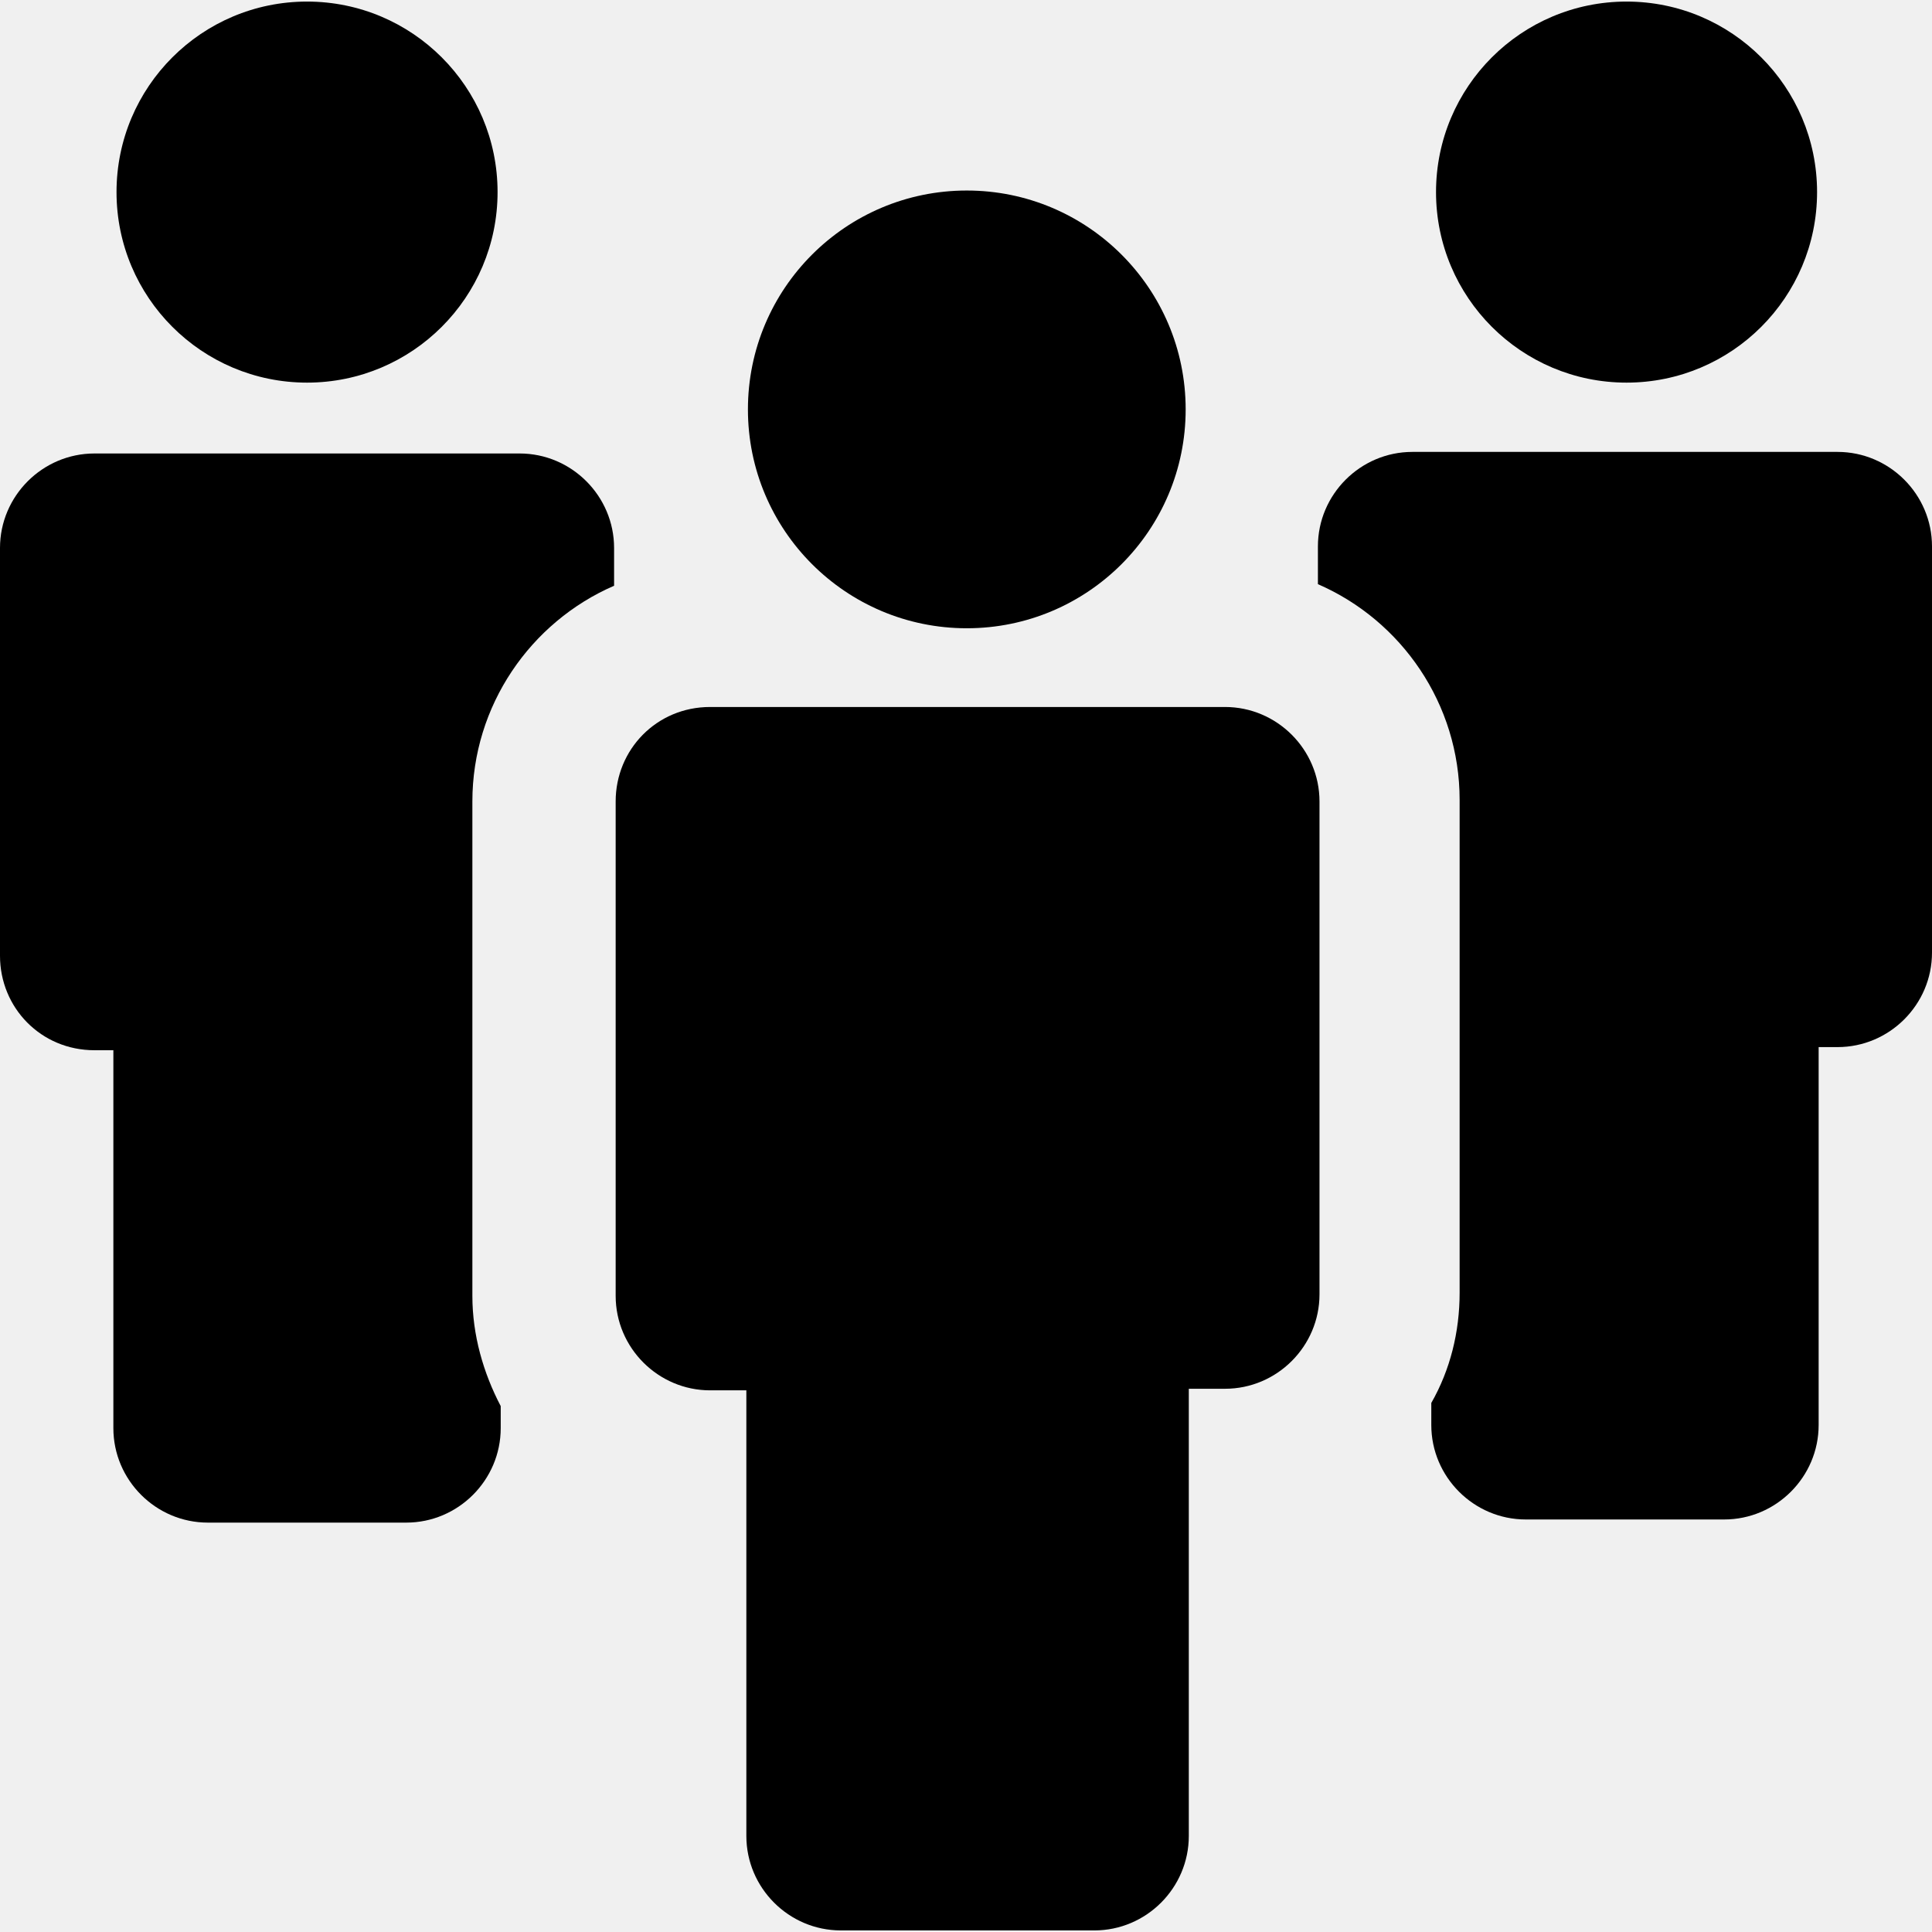
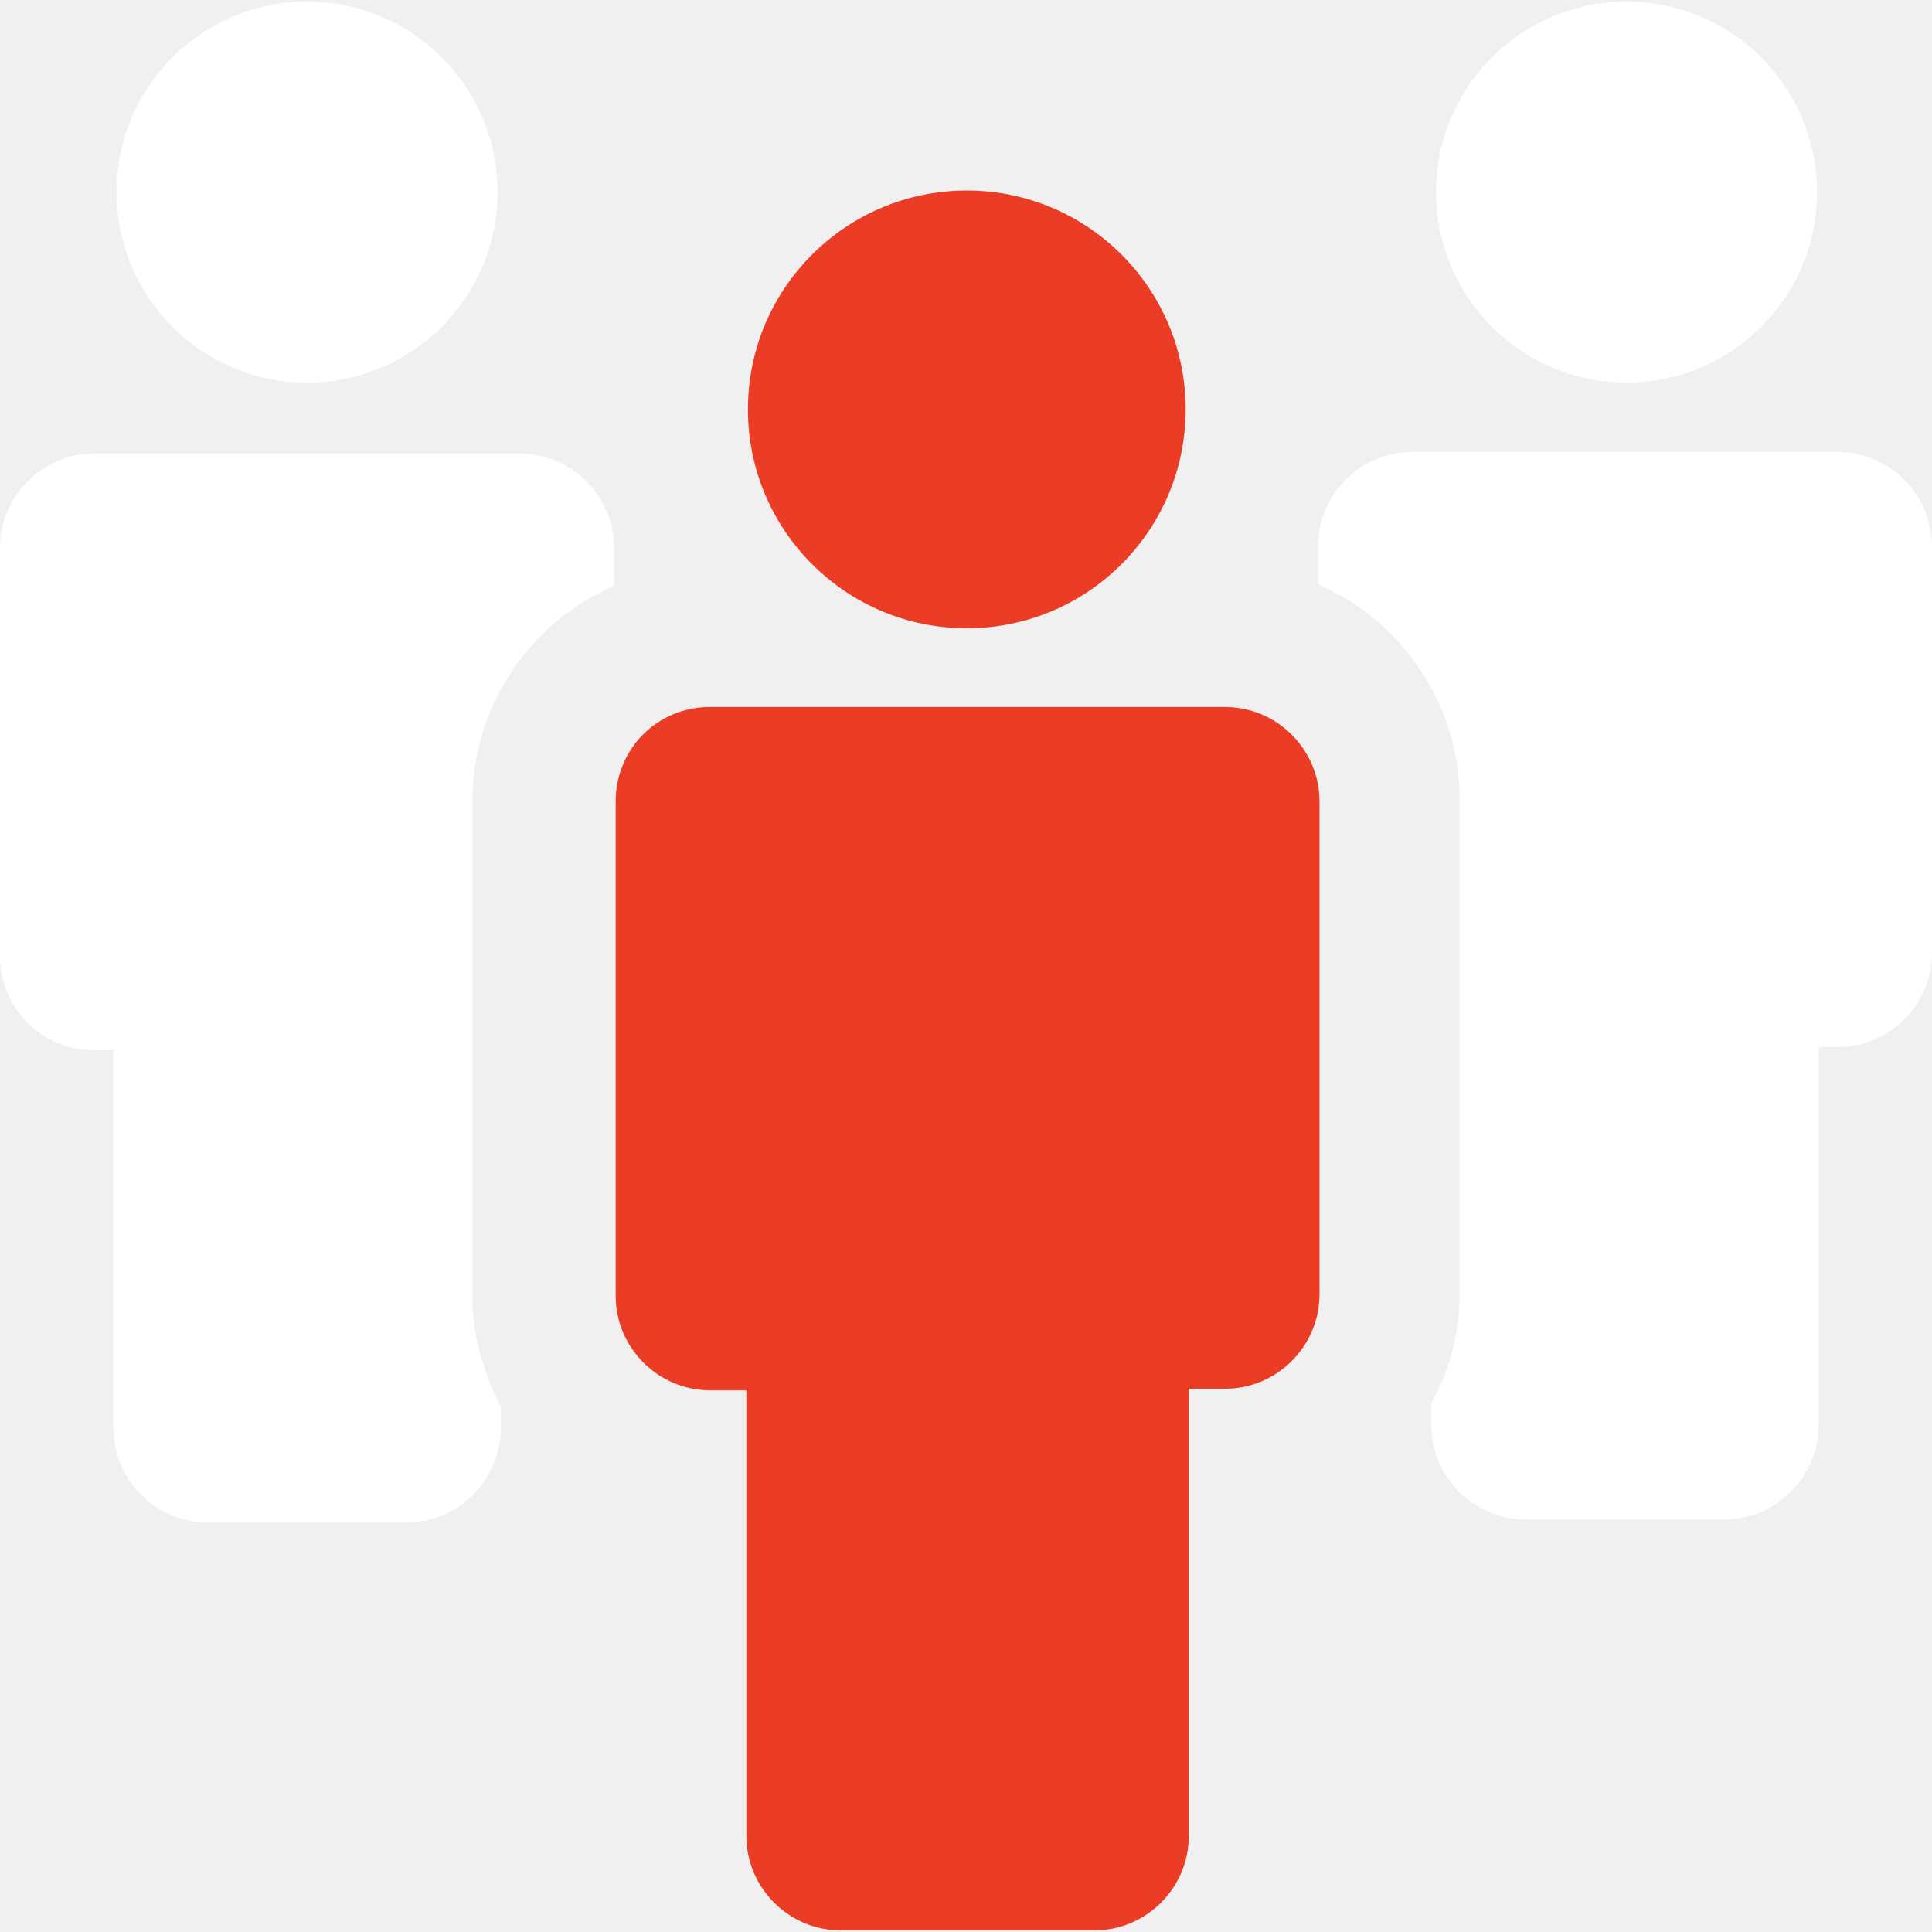
- <svg xmlns="http://www.w3.org/2000/svg" version="1.1" id="Capa_1" x="0px" y="0px" width="122.699px" height="122.699px" viewBox="0 0 122.699 122.699" style="enable-background:new 0 0 122.699 122.699;" xml:space="preserve">
+ <svg xmlns="http://www.w3.org/2000/svg" version="1.1" id="Capa_1" x="0px" y="0px" fill="#fff" width="122.699px" height="122.699px" viewBox="0 0 122.699 122.699" style="enable-background:new 0 0 122.699 122.699;" xml:space="preserve">
  <g>
    <circle cx="19.5" cy="12.2" r="12.1" />
    <path d="M6,66.699h1.2v24c0,3.301,2.7,6,6,6h12.6c3.3,0,6-2.699,6-6V89.3c-1.1-2.101-1.8-4.5-1.8-7v-31.4c0-6.1,3.7-11.4,9-13.7   v-2.4c0-3.3-2.7-6-6-6H6c-3.3,0-6,2.7-6,6v25.9C0,64,2.6,66.699,6,66.699z" />
    <circle cx="103.3" cy="12.2" r="12.1" />
    <path d="M83.699,34.7v2.4c5.301,2.3,9,7.6,9,13.7v31.3c0,2.5-0.6,4.9-1.799,7v1.4c0,3.3,2.699,6,6,6h12.6c3.3,0,6-2.7,6-6v-24   h1.199c3.301,0,6-2.7,6-6V34.7c0-3.3-2.699-6-6-6h-27C86.4,28.7,83.699,31.399,83.699,34.7z" />
-     <path d="M39.1,50.899L39.1,50.899v9.8v21.6c0,3.3,2.7,6,6,6h2.3v28.3c0,3.3,2.7,6,6,6h16.1c3.3,0,6-2.7,6-6v-28.4h2.3   c3.3,0,6-2.699,6-6V60.7v-9.8l0,0c0-3.3-2.7-6-6-6H45.1C41.7,44.899,39.1,47.6,39.1,50.899z" />
-     <circle cx="61.4" cy="26" r="13.9" />
+     <path fill="#eb3c26" d="M39.1,50.899L39.1,50.899v9.8v21.6c0,3.3,2.7,6,6,6h2.3v28.3c0,3.3,2.7,6,6,6h16.1c3.3,0,6-2.7,6-6v-28.4h2.3   c3.3,0,6-2.699,6-6V60.7v-9.8l0,0c0-3.3-2.7-6-6-6H45.1C41.7,44.899,39.1,47.6,39.1,50.899z" />
+     <circle fill="#eb3c26" cx="61.4" cy="26" r="13.9" />
  </g>
  <g>
</g>
  <g>
</g>
  <g>
</g>
  <g>
</g>
  <g>
</g>
  <g>
</g>
  <g>
</g>
  <g>
</g>
  <g>
</g>
  <g>
</g>
  <g>
</g>
  <g>
</g>
  <g>
</g>
  <g>
</g>
  <g>
</g>
</svg>
